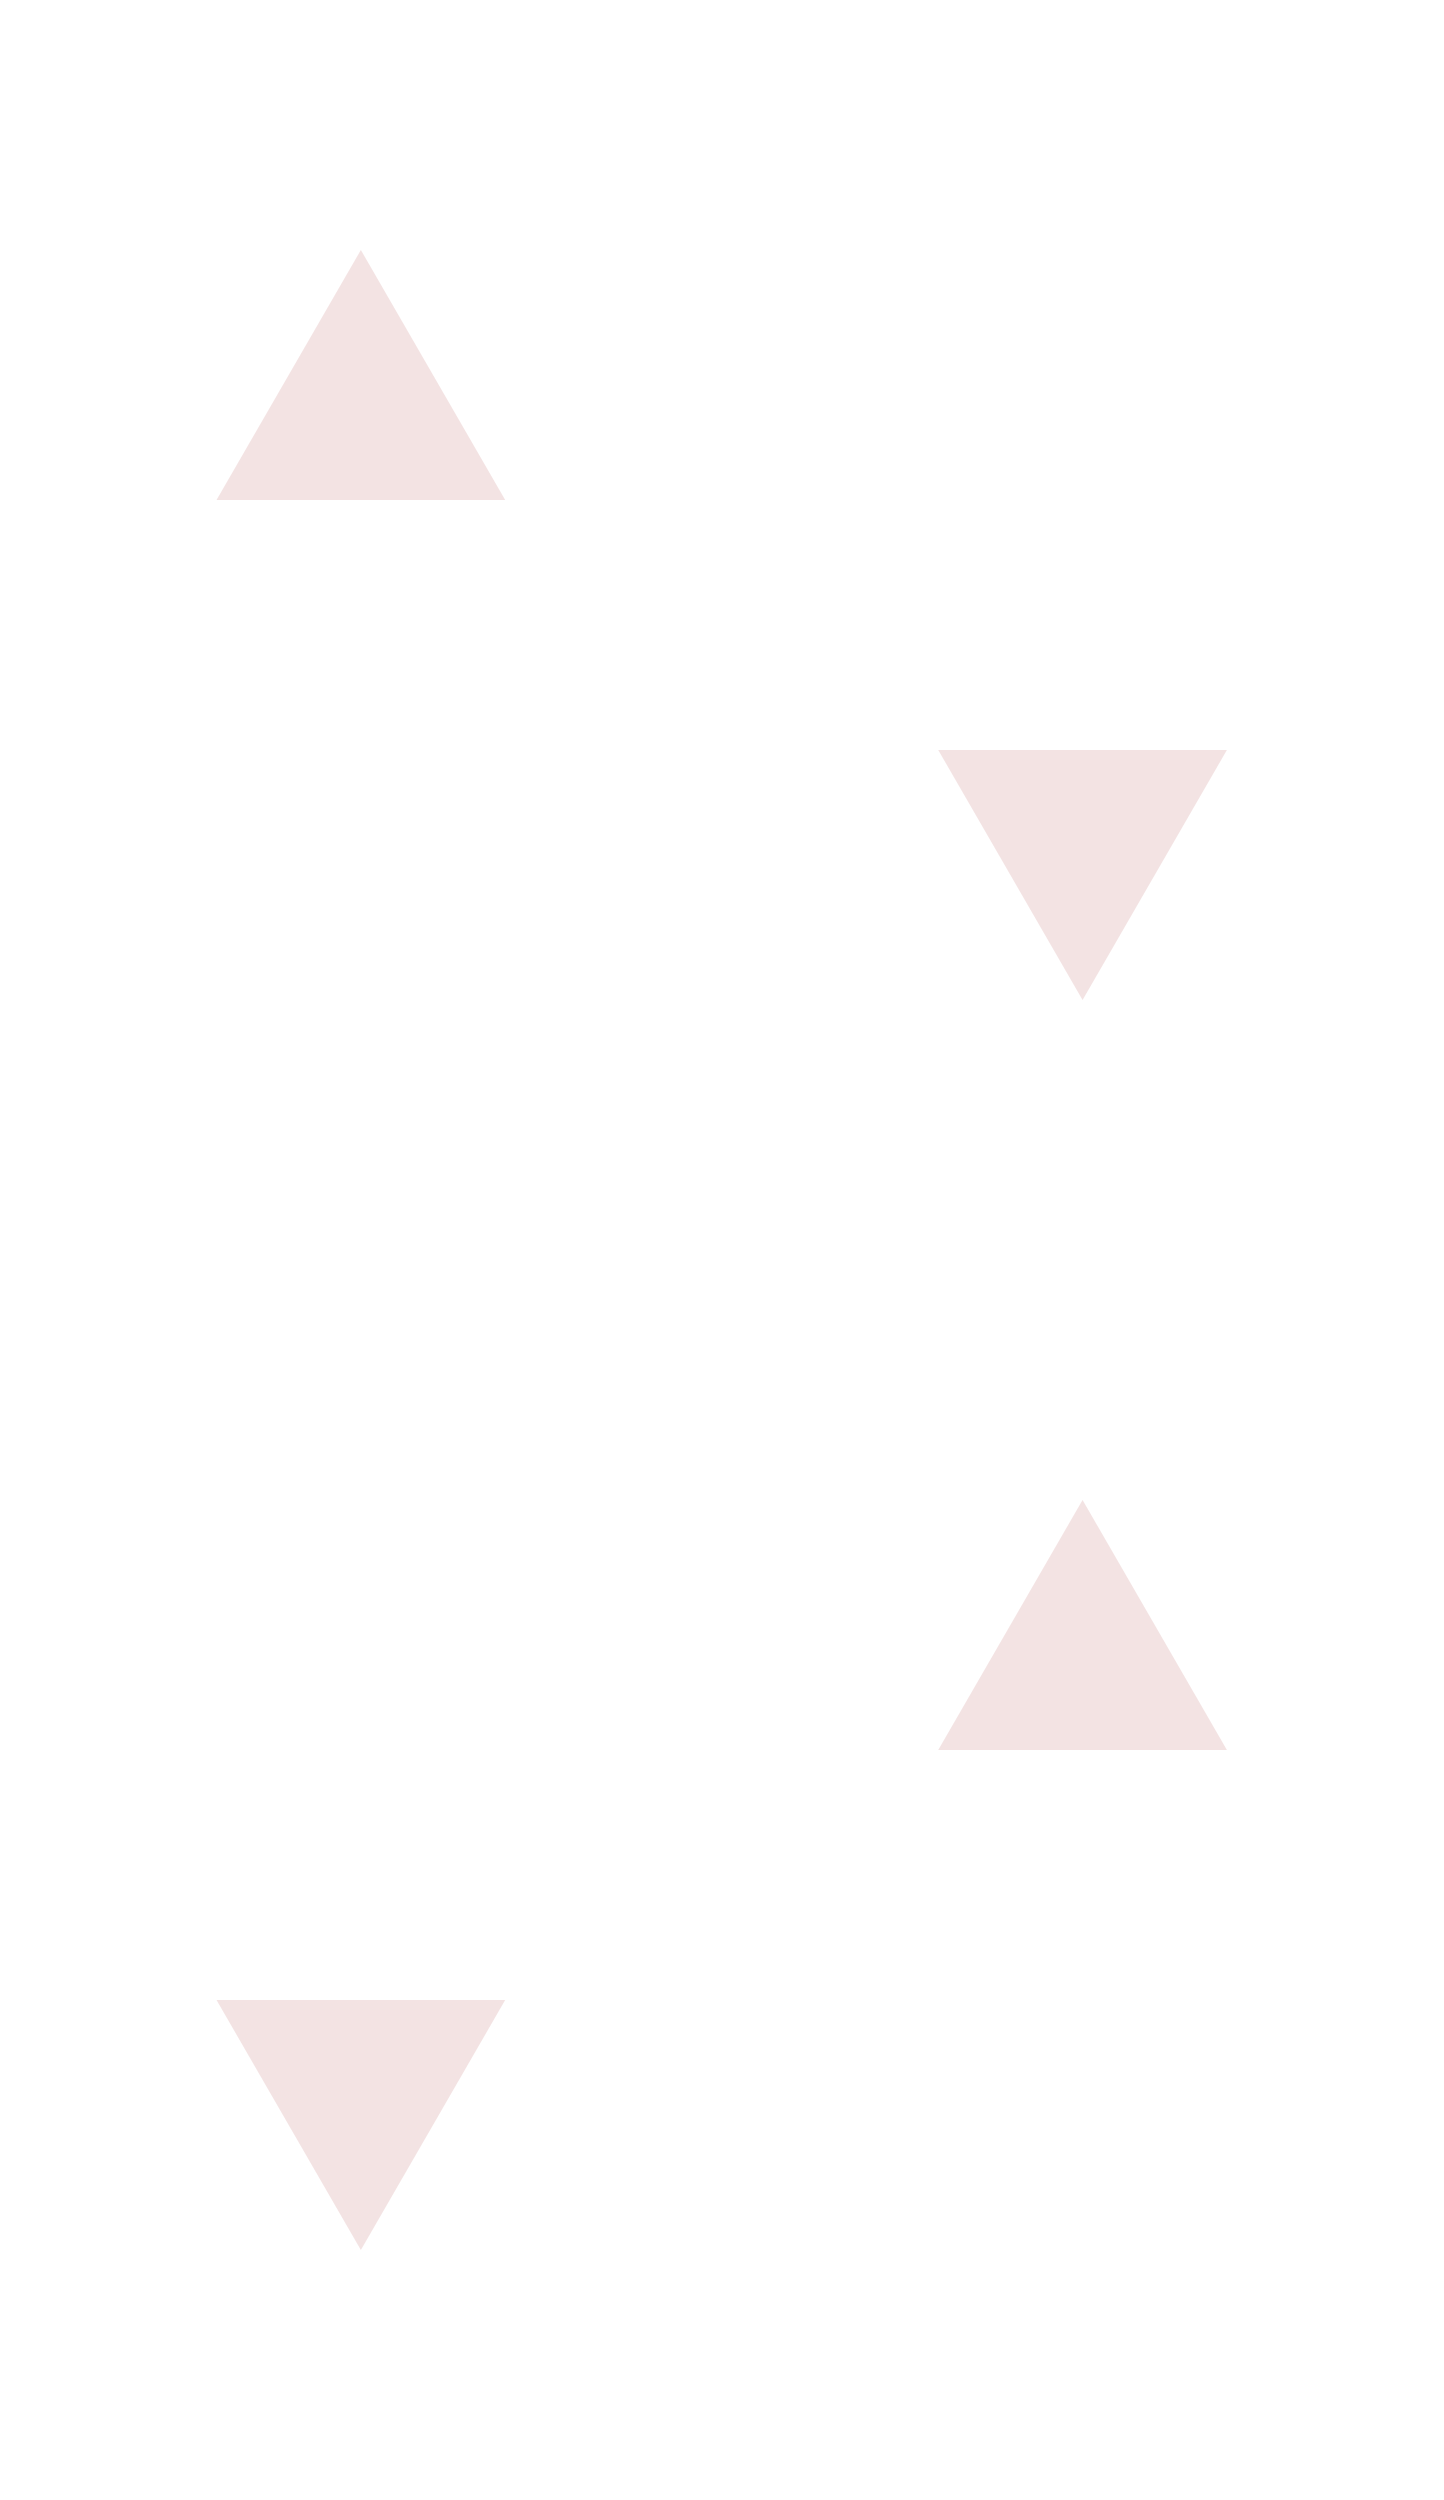
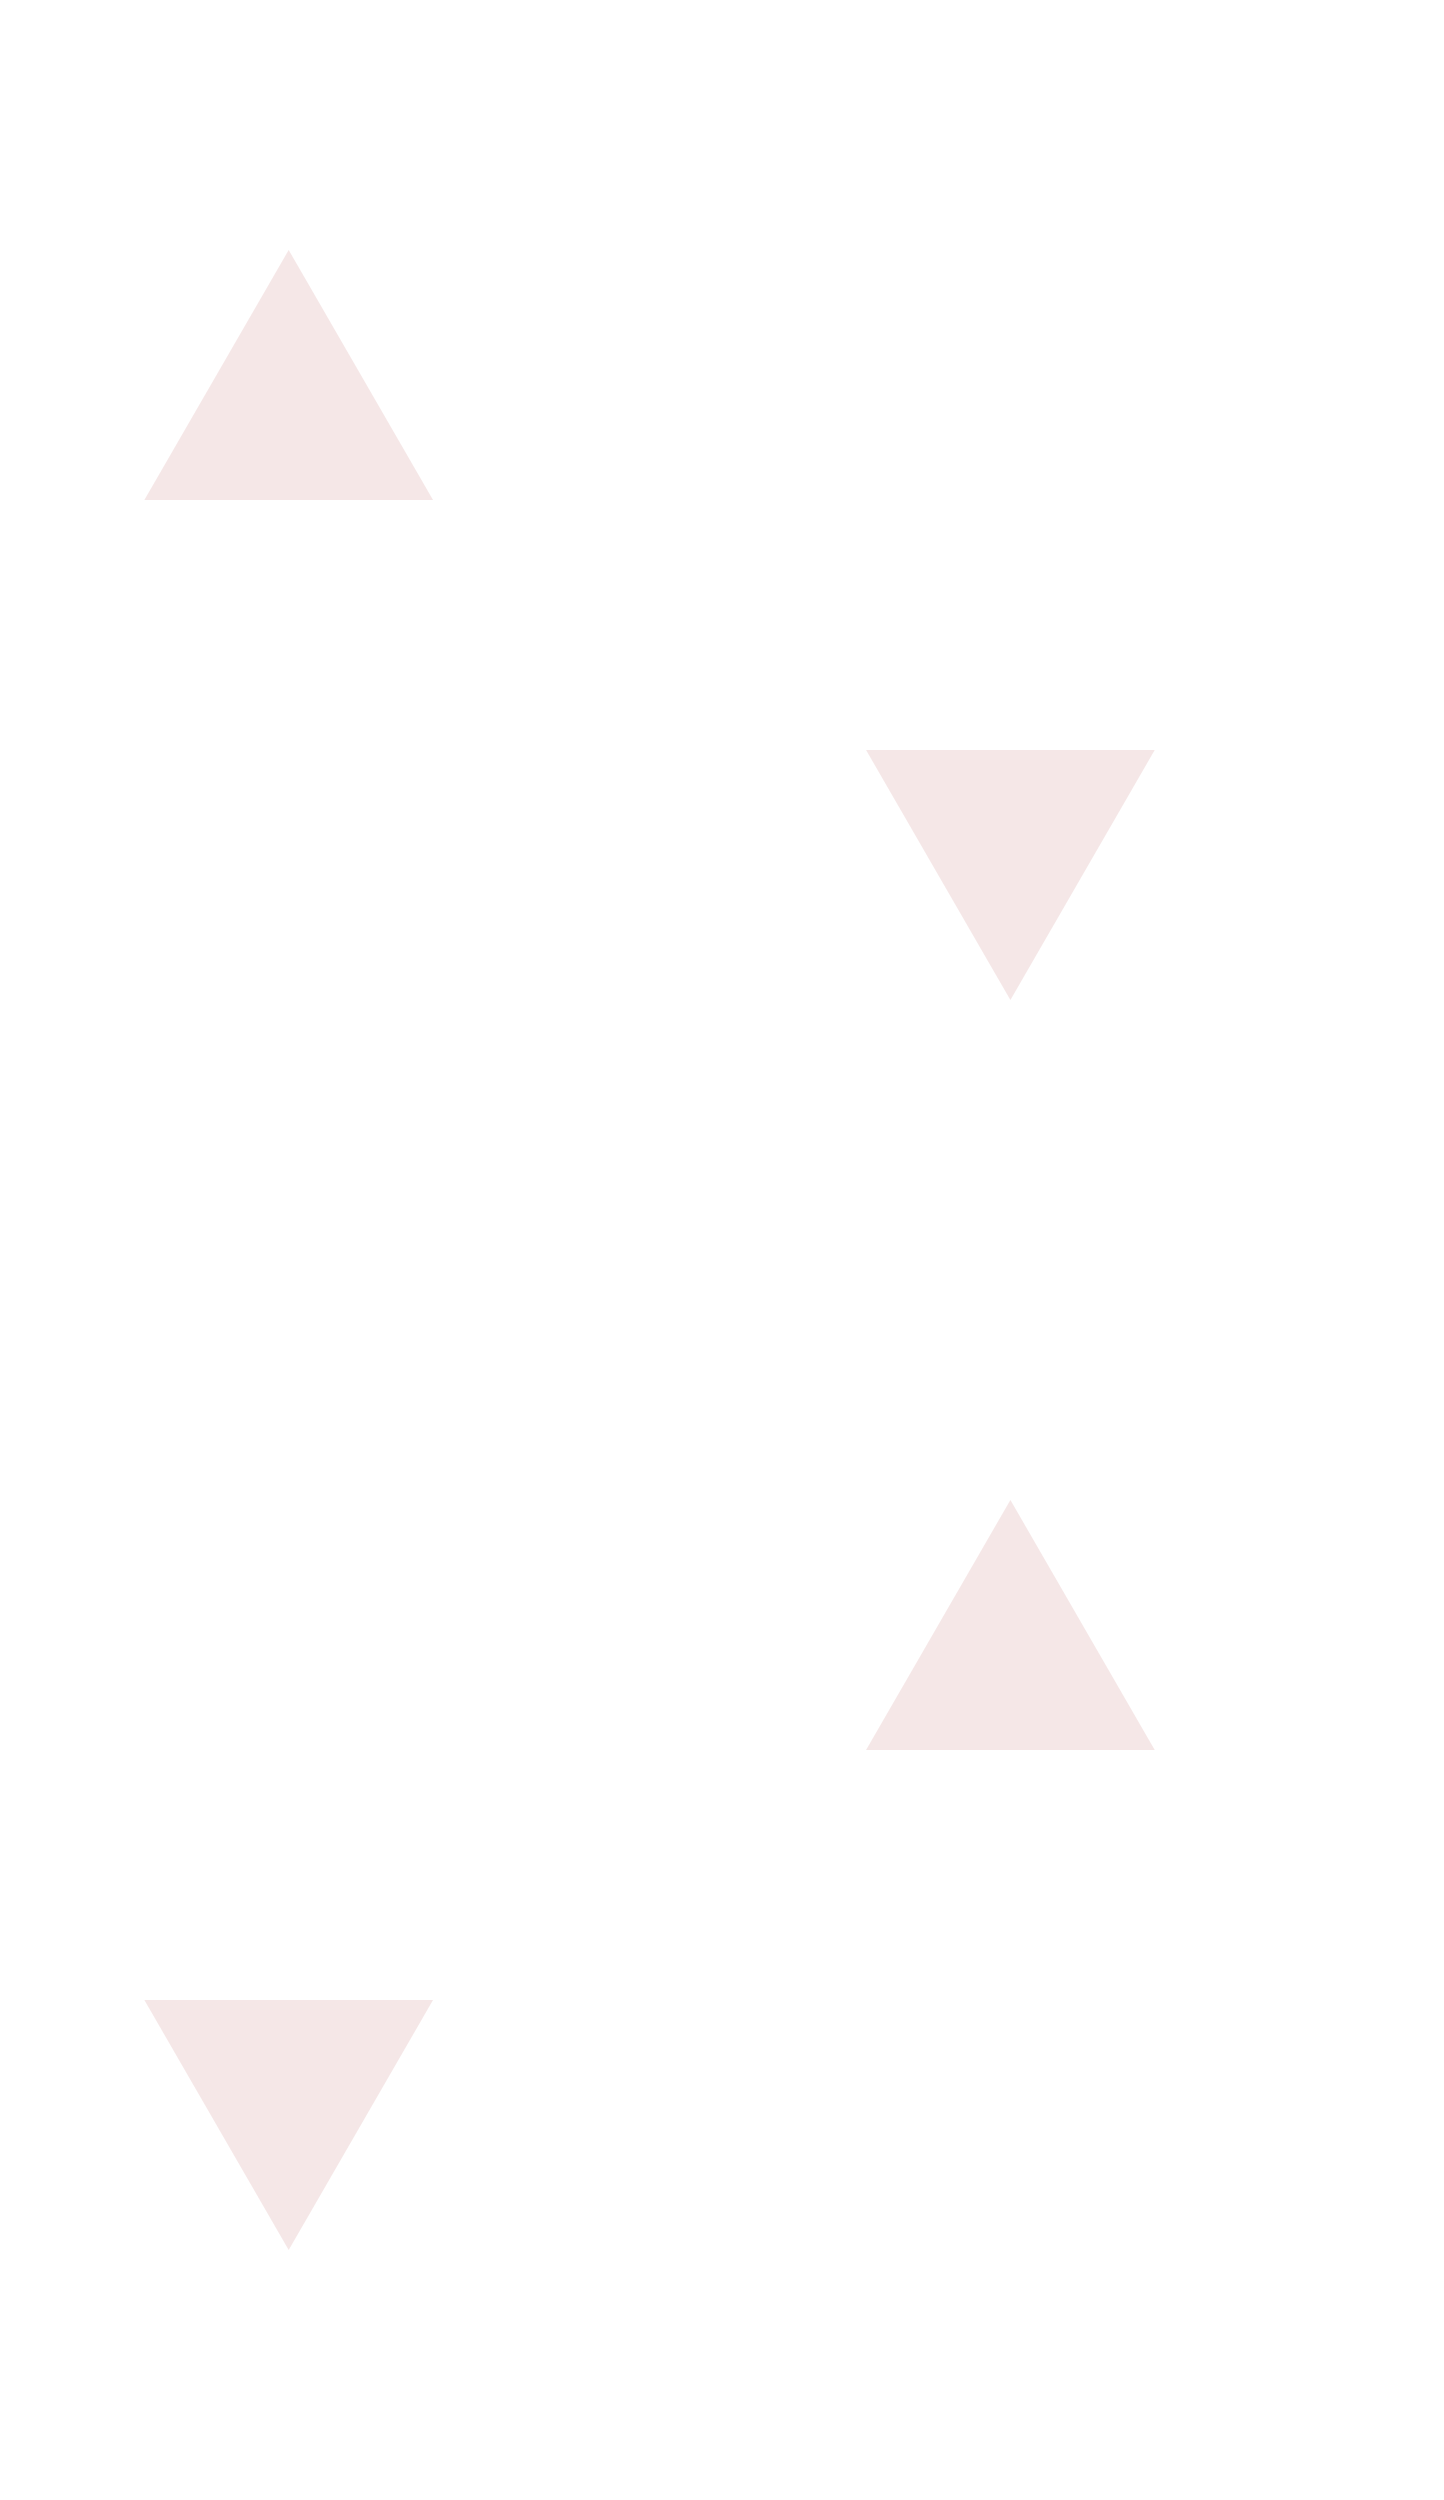
<svg xmlns="http://www.w3.org/2000/svg" width="100" height="173.2">
-   <polygon points="25,17.32 35,34.64 15,34.64" fill="brown" fill-opacity="0.13" />
-   <polygon points="65,51.96 85,51.96 75,69.28" fill="brown" fill-opacity="0.13" />
-   <polygon points="65,121.24 85,121.24 75,103.92" fill="brown" fill-opacity="0.13" />
-   <polygon points="25,155.88 35,138.56 15,138.56" fill="brown" fill-opacity="0.13" />
+   <polygon points="20,17.32 30,34.64 10,34.64" fill="brown" fill-opacity="0.11" />
+   <polygon points="60,51.96 80,51.96 70,69.28" fill="brown" fill-opacity="0.11" />
+   <polygon points="60,121.24 80,121.24 70,103.92" fill="brown" fill-opacity="0.11" />
+   <polygon points="20,155.88 30,138.56 10,138.56" fill="brown" fill-opacity="0.11" />
</svg>
